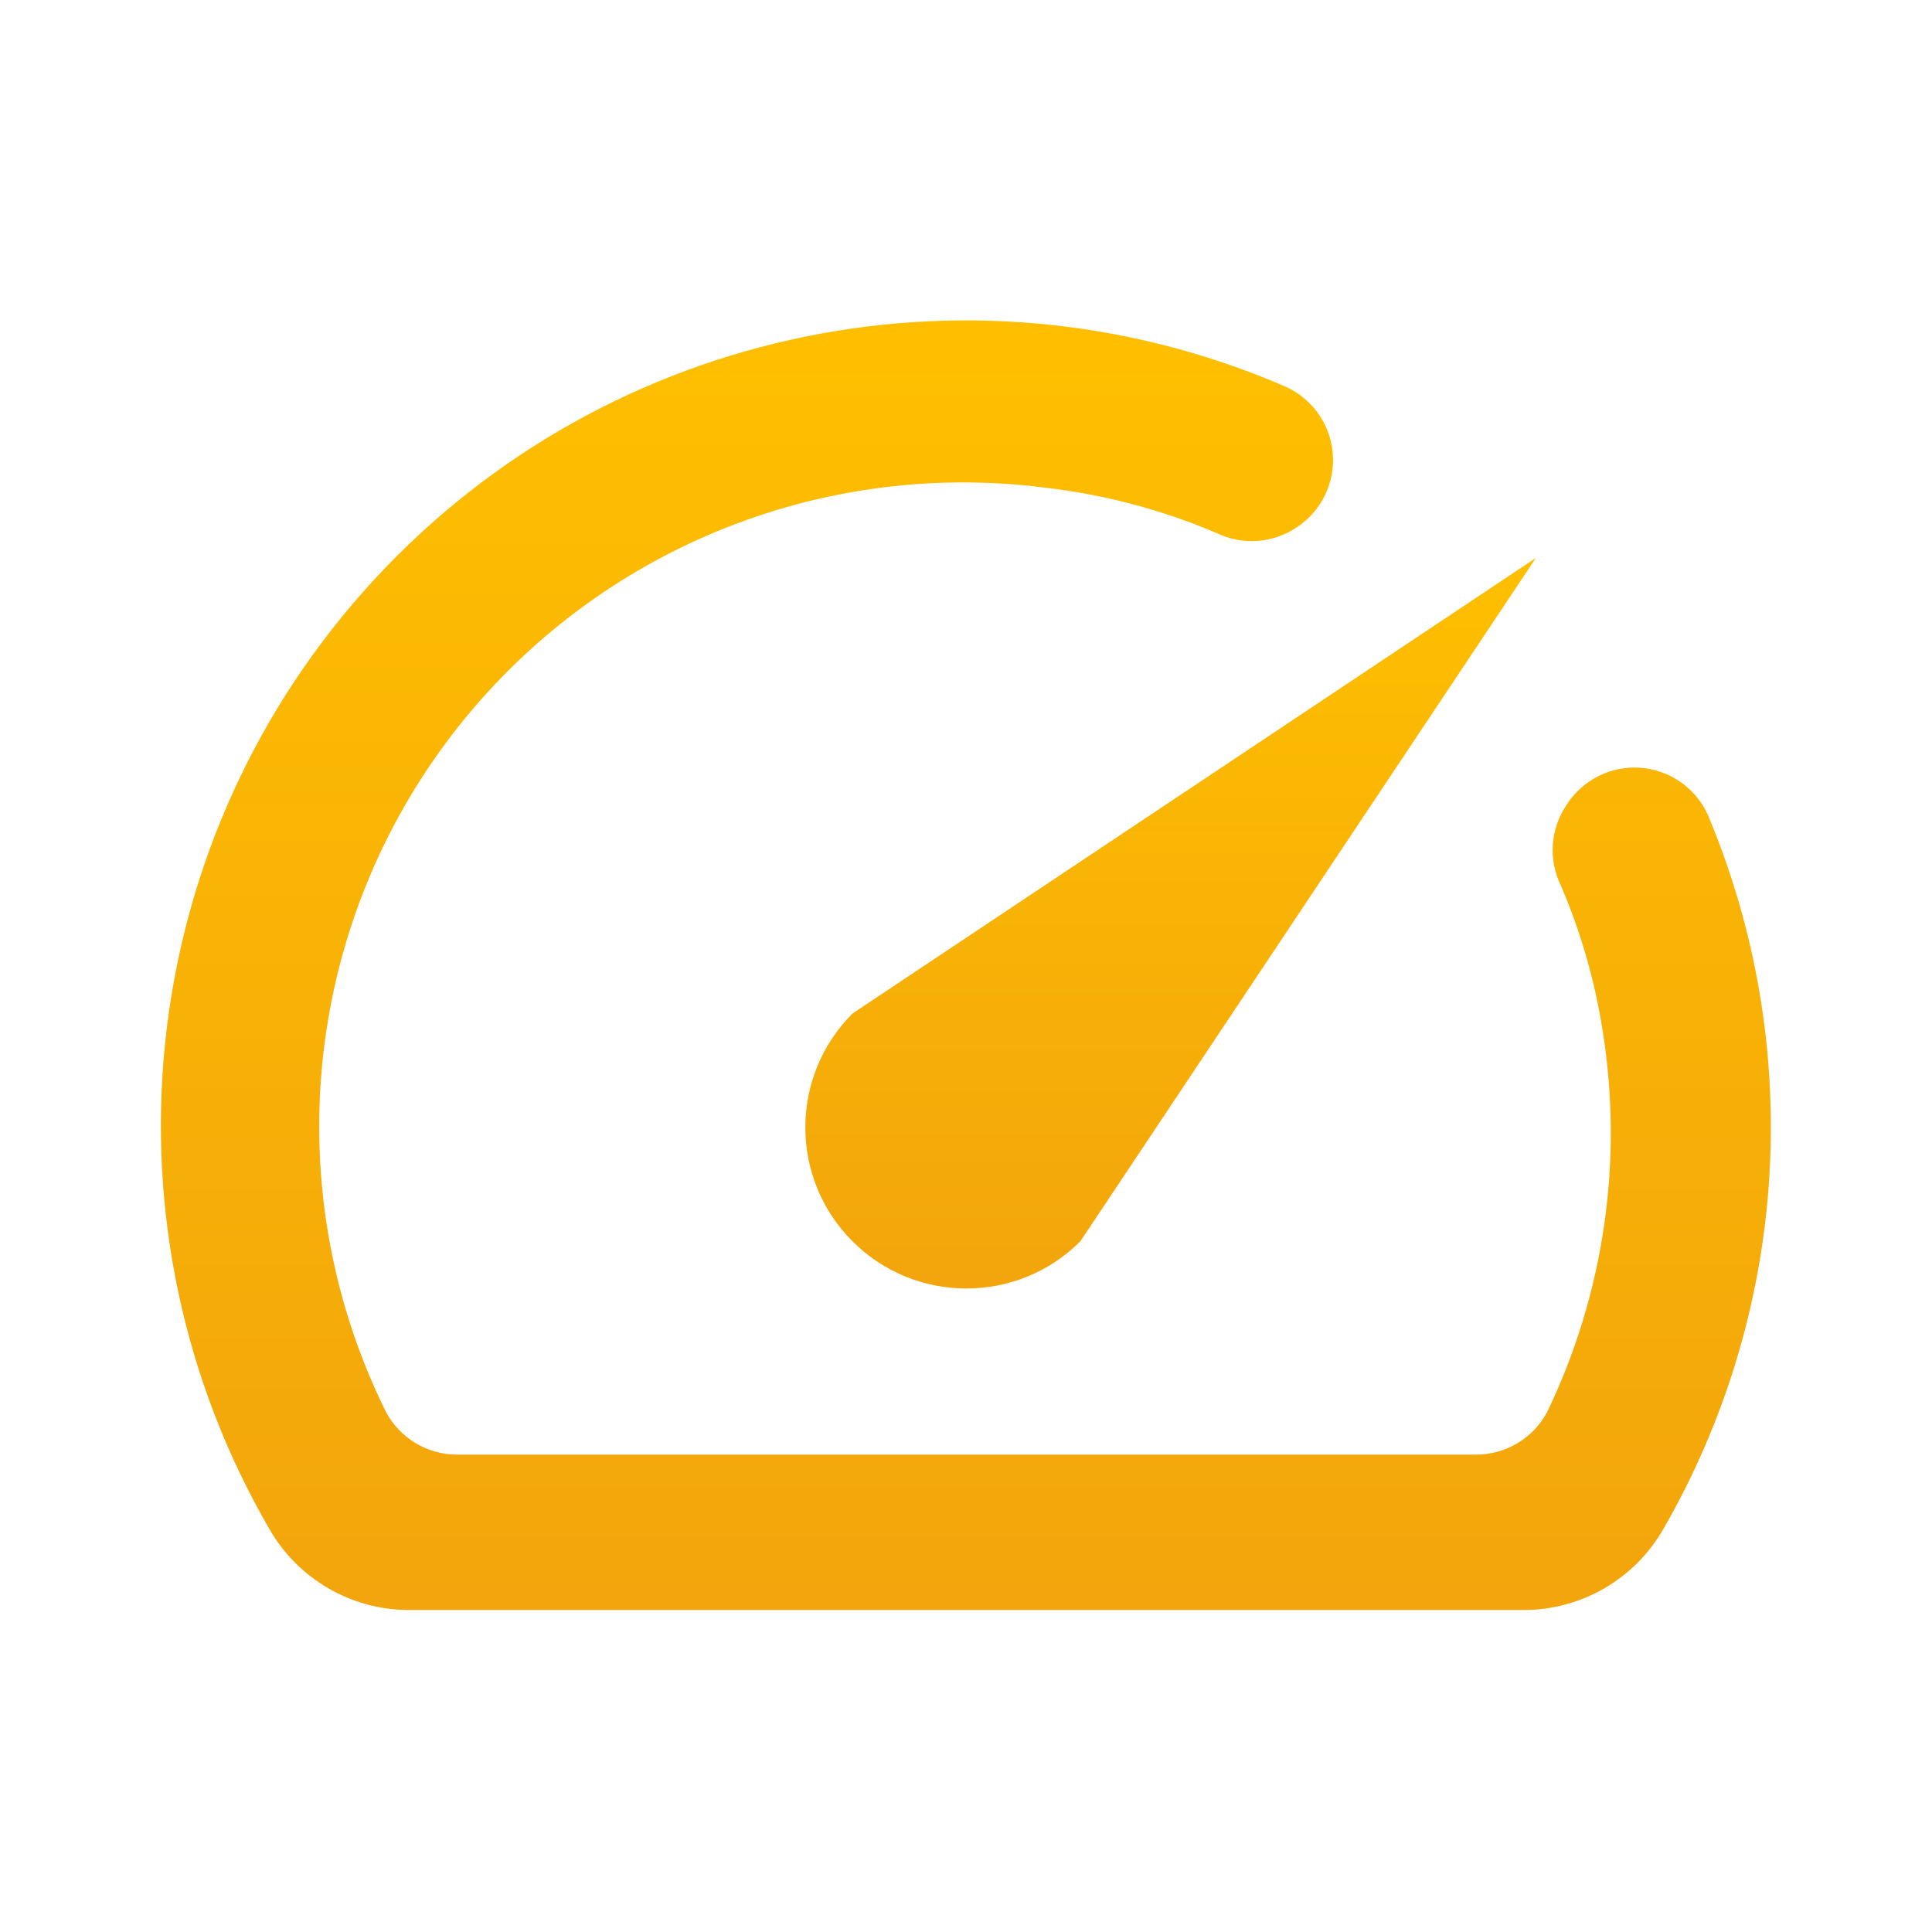
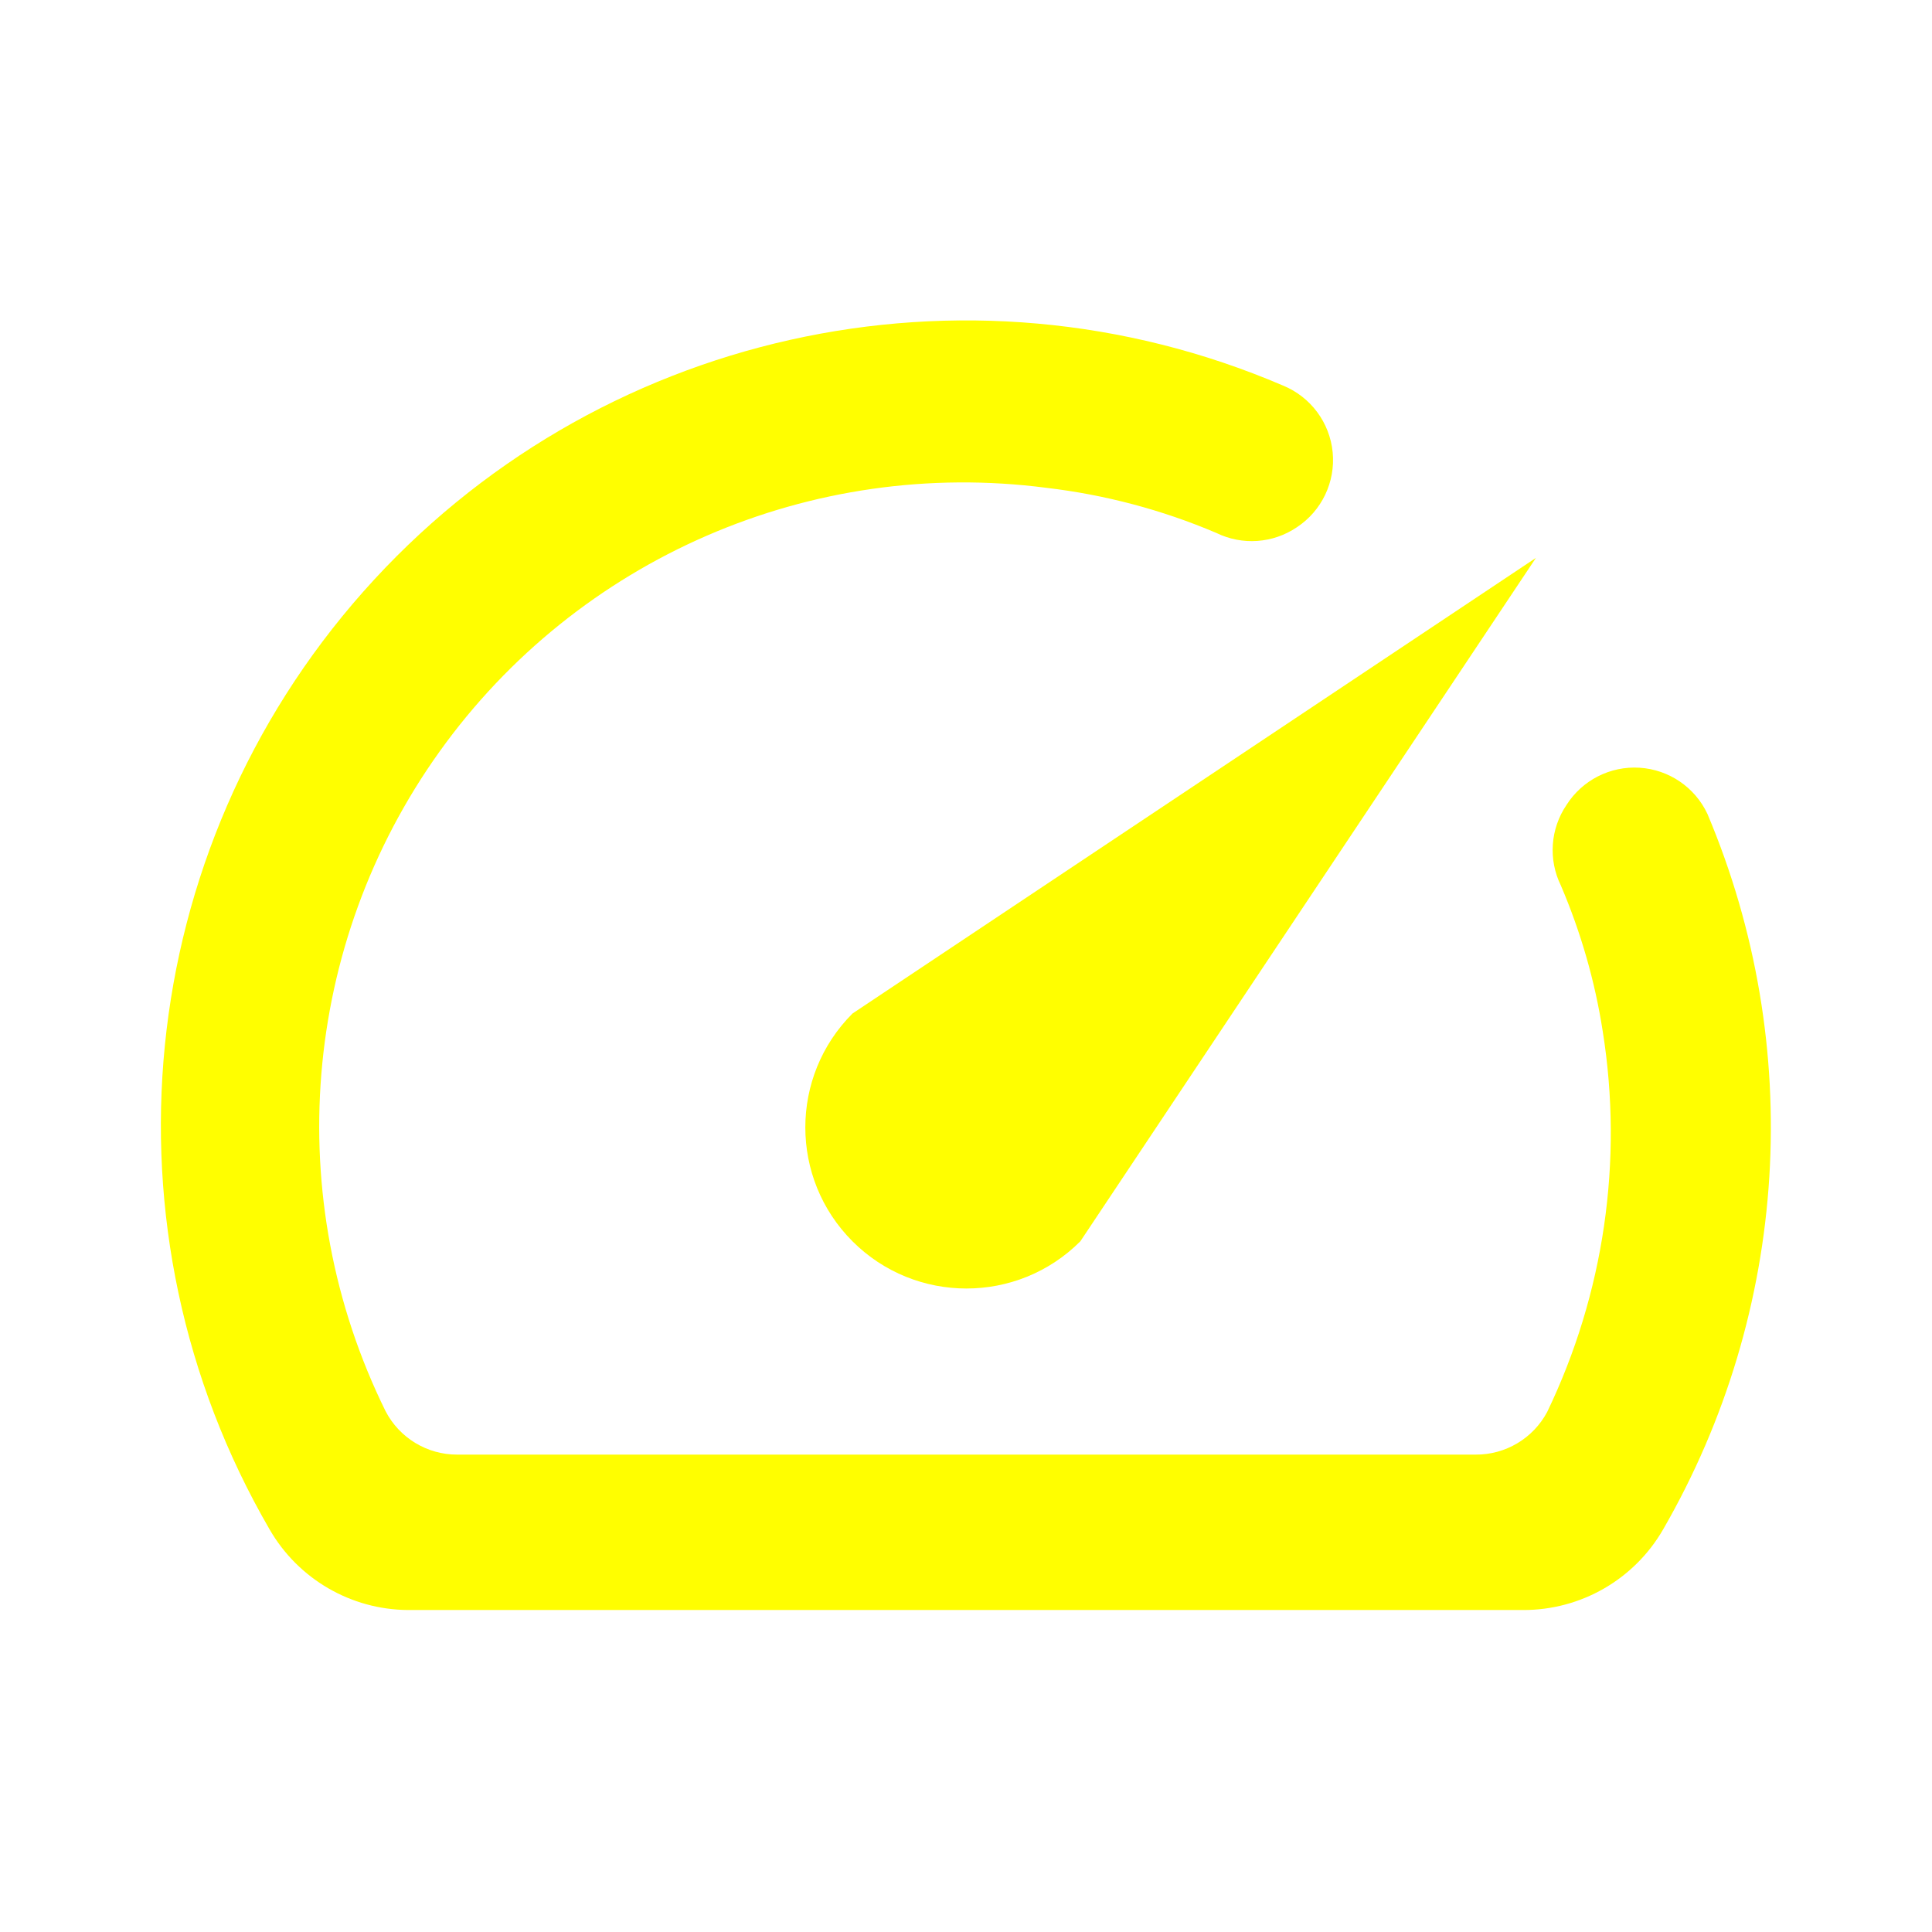
<svg xmlns="http://www.w3.org/2000/svg" width="32" height="32" fill="none">
  <path d="M25.946 13.333a1.332 1.332 0 0 0-.093 1.334c.33.772.564 1.582.693 2.413a10.667 10.667 0 0 1-.92 6.307 1.334 1.334 0 0 1-1.186.706H7.573a1.333 1.333 0 0 1-1.187-.72A10.667 10.667 0 0 1 17.333 8.08c.968.114 1.916.365 2.813.747a1.333 1.333 0 0 0 1.334-.094 1.333 1.333 0 0 0-.227-2.346A13.333 13.333 0 0 0 4.466 25.333a2.666 2.666 0 0 0 2.294 1.334h18.466a2.668 2.668 0 0 0 2.32-1.334 13.333 13.333 0 0 0 .734-11.853 1.334 1.334 0 0 0-2.334-.147Z" fill="url(#a)" />
  <path d="M14.12 16.787a2.668 2.668 0 0 0 3.774 3.773L25.44 9.24l-11.32 7.547Z" fill="url(#b)" />
  <defs>
    <linearGradient id="a" x1="15.998" y1="5.308" x2="15.998" y2="26.667" gradientUnits="userSpaceOnUse">
-       <stop stop-color="#FFBF00" />
-       <stop offset="1" stop-color="#F2A50C" />
+       <stop stop-color="#fffe00" />
+       <stop offset="1" stop-color="#fffe00" />
    </linearGradient>
    <linearGradient id="b" x1="19.39" y1="9.24" x2="19.39" y2="21.342" gradientUnits="userSpaceOnUse">
-       <stop stop-color="#FFBF00" />
-       <stop offset="1" stop-color="#F2A50C" />
+       <stop stop-color="#fffe00" />
+       <stop offset="1" stop-color="#fffe00" />
    </linearGradient>
  </defs>
</svg>
